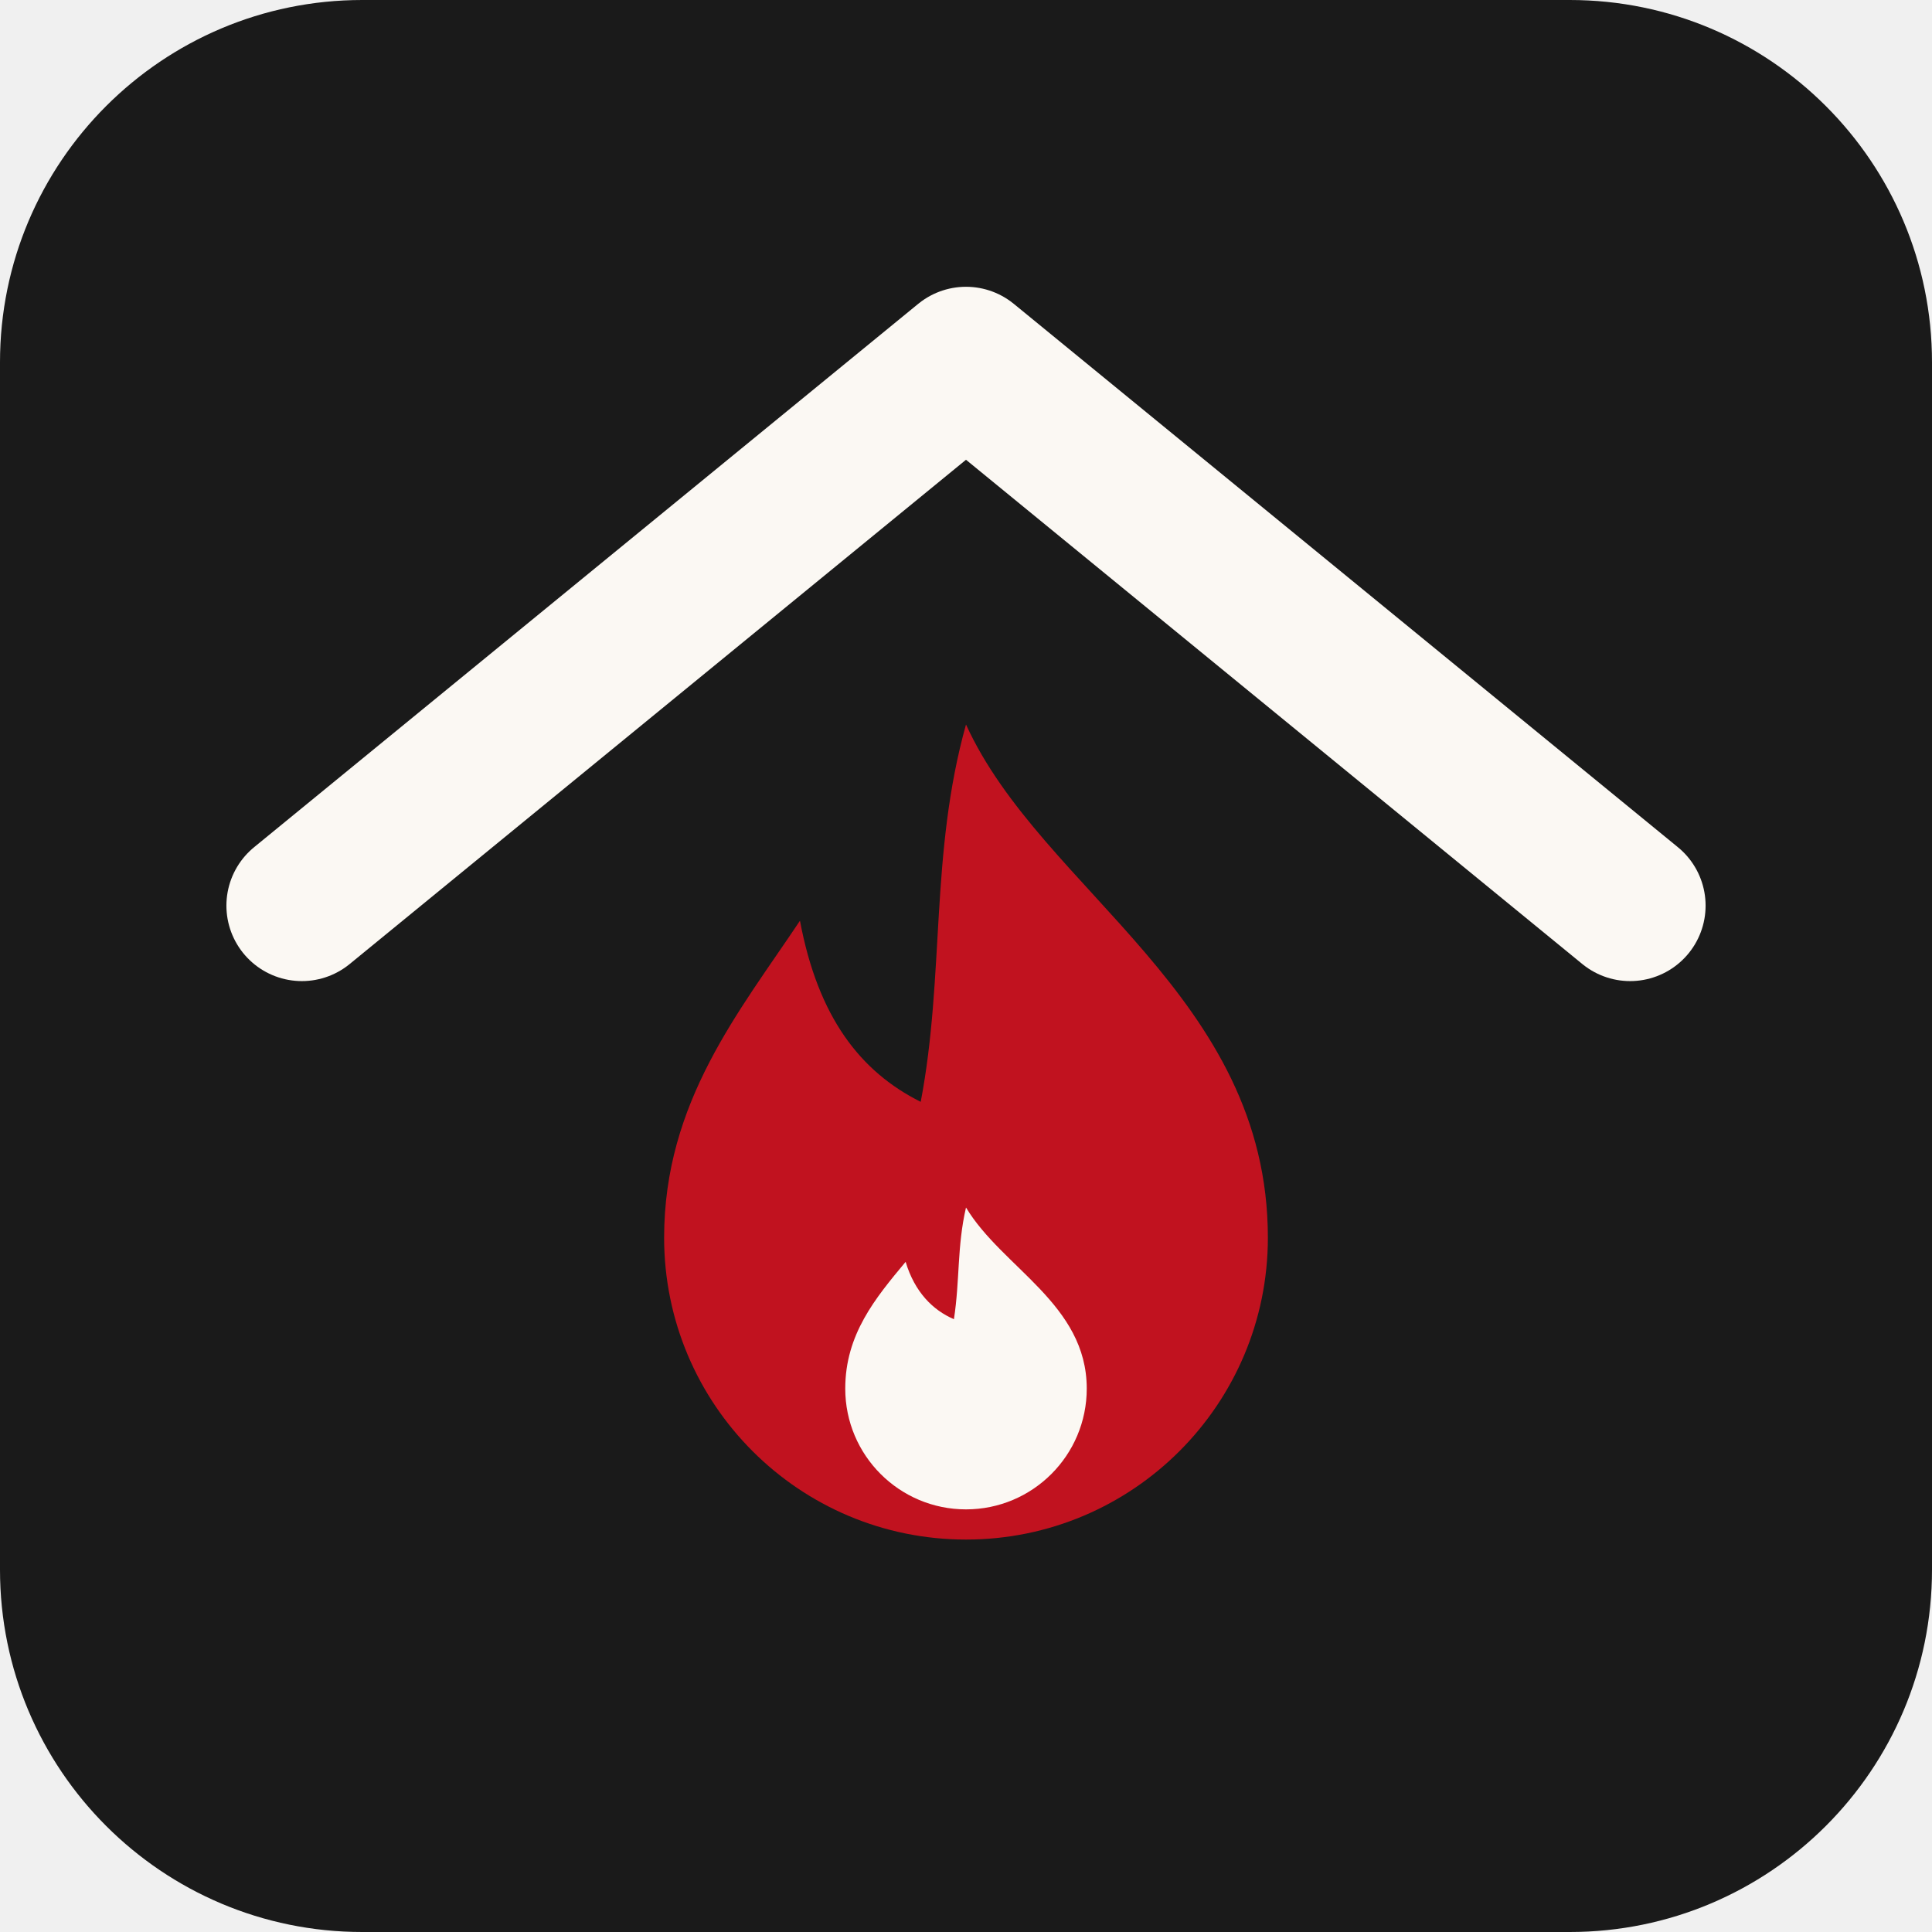
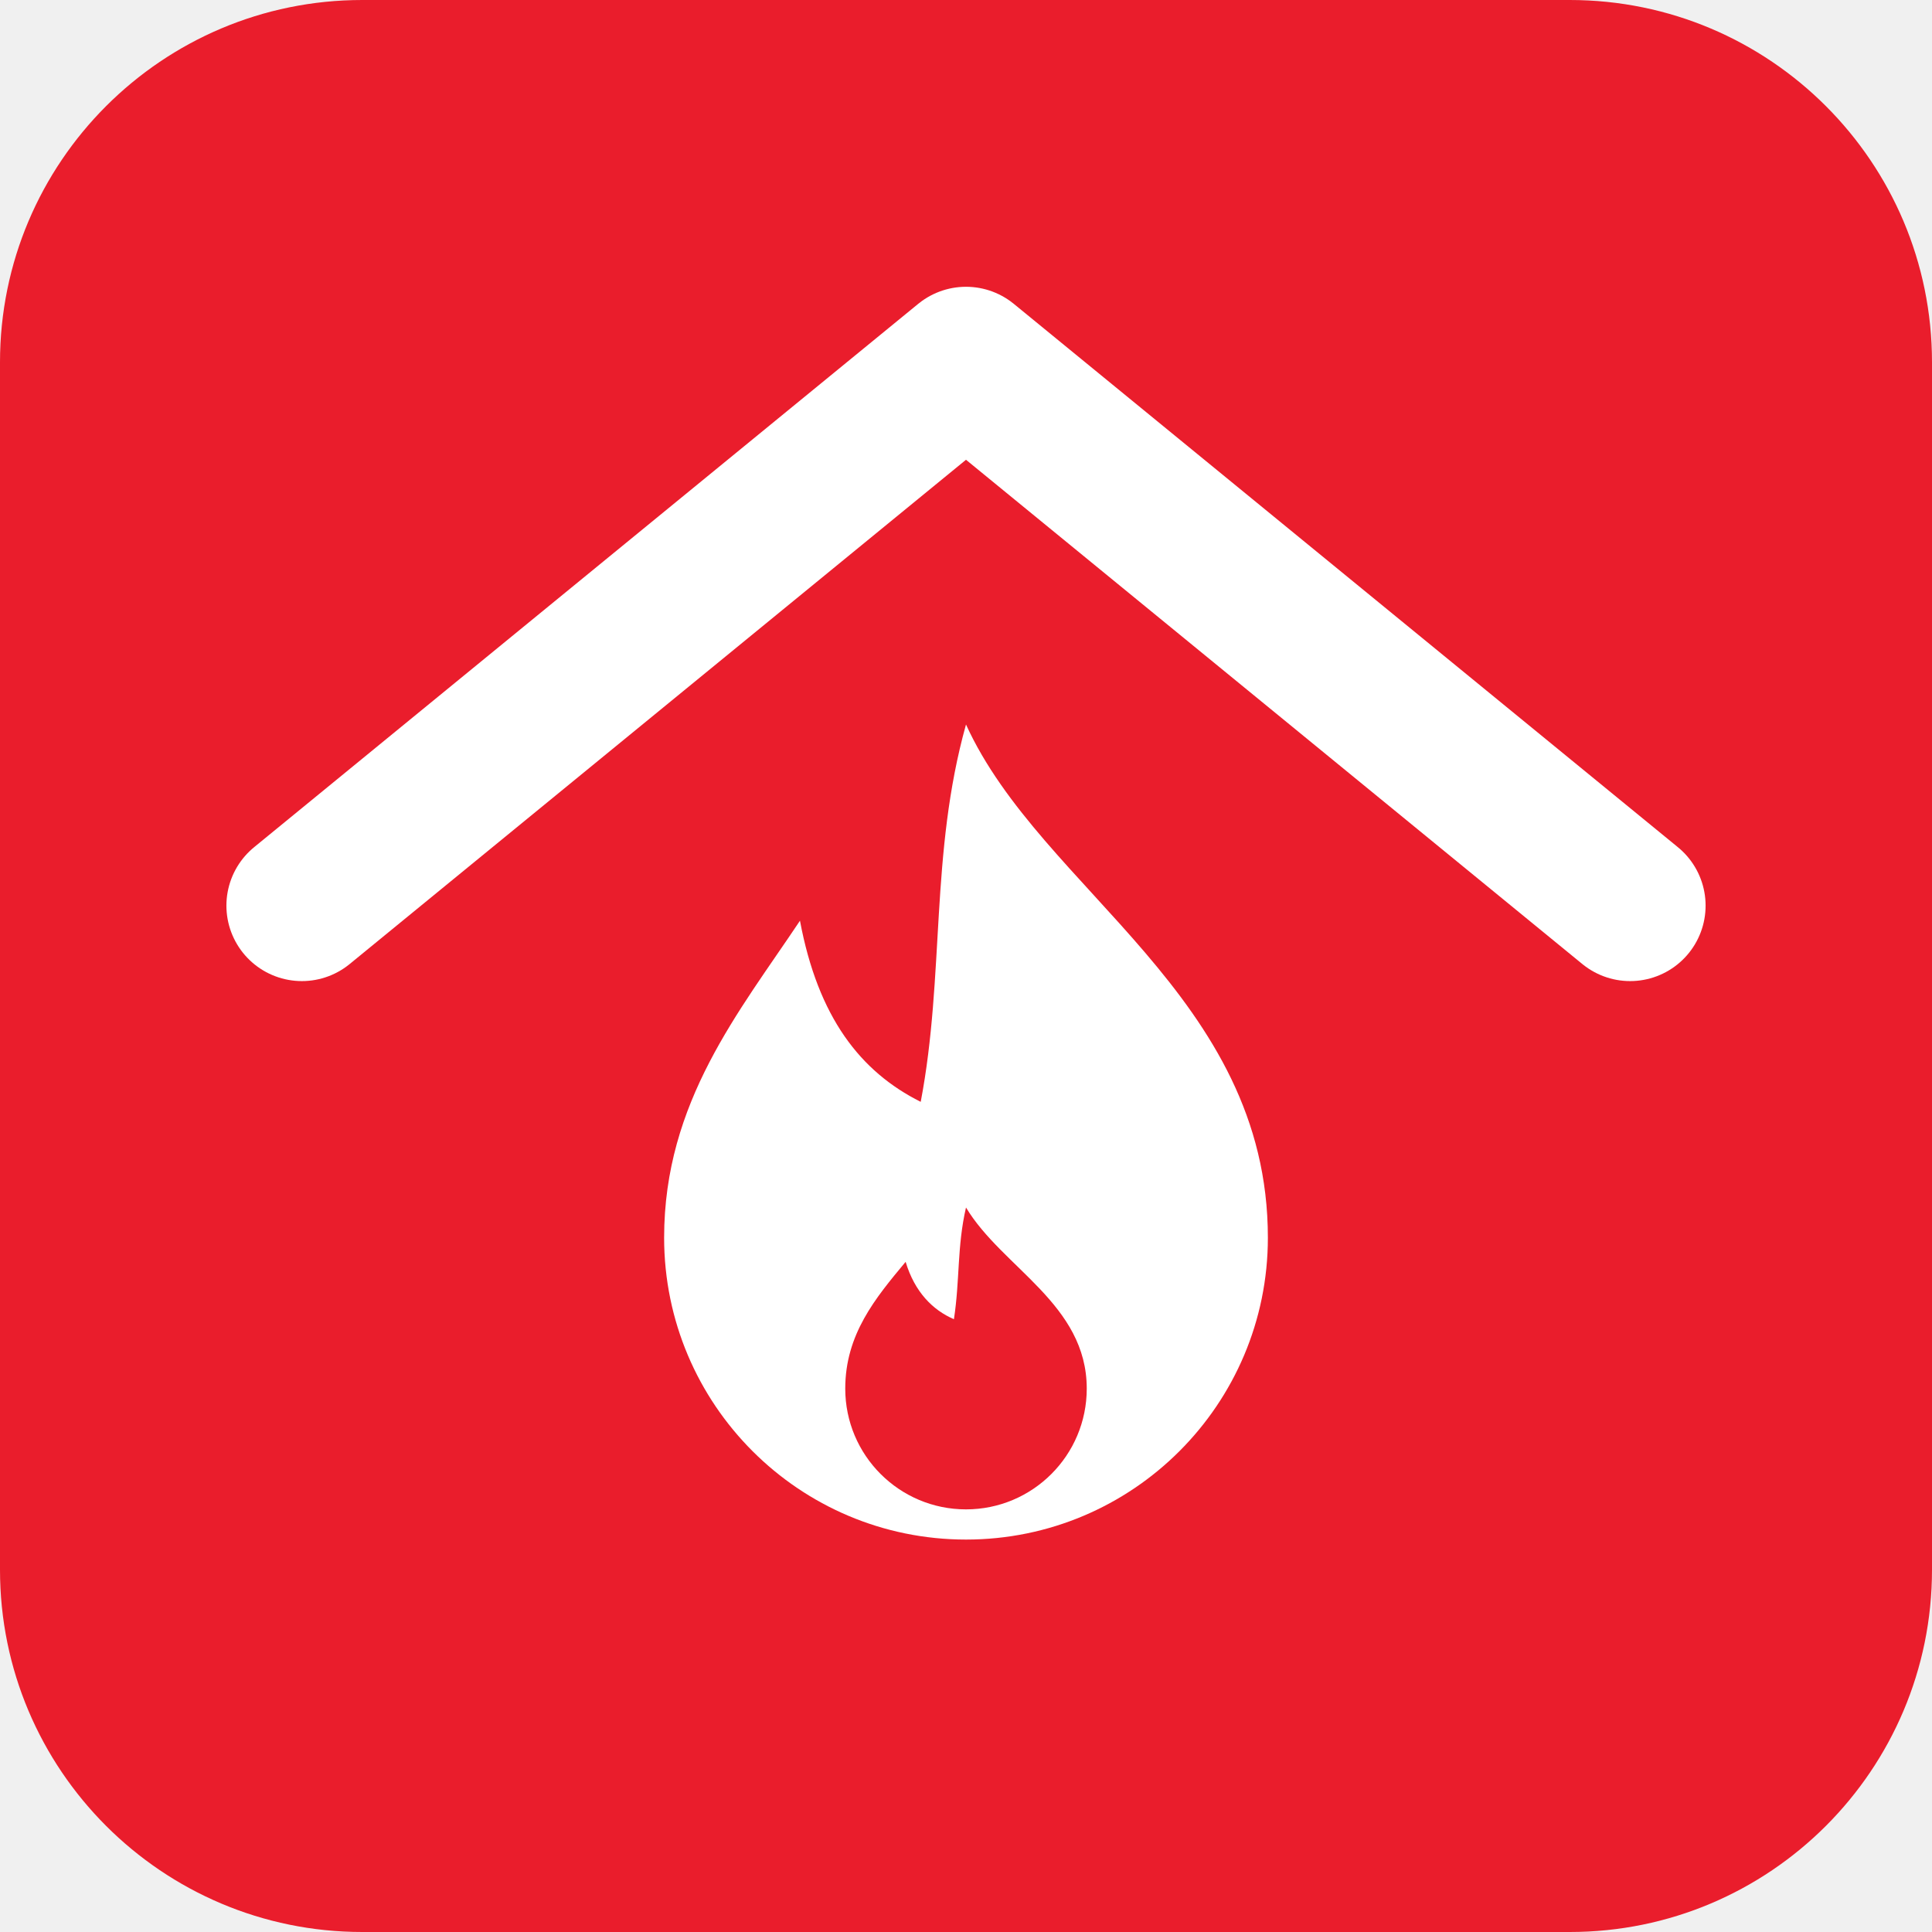
<svg xmlns="http://www.w3.org/2000/svg" viewBox="0 0 64 64" role="img" aria-label="Casa Brasa">
-   <rect width="64" height="64" rx="12" fill="#1a1a1a" />
-   <path d="M10 30 32 12l22 18" fill="none" stroke="#fbf8f3" stroke-width="5" stroke-linecap="round" stroke-linejoin="round" />
-   <path d="M32 24c2.5 5.5 10 9 10 17a10 10 0 0 1-20 0c0-4.5 2.5-7.5 4.5-10.5.6 3.2 2 5 4 6 .8-4.2.3-8.2 1.5-12.5Z" fill="#c1121f" />
-   <path d="M32 40c1.2 2 4 3.2 4 6a4 4 0 0 1-8 0c0-1.8 1-3 2-4.2.3 1 .9 1.6 1.6 1.9.2-1.3.1-2.4.4-3.7Z" fill="#fbf8f3" />
+   <rect width="64" height="64" rx="12" fill="#ea1d2c" />
+   <path d="M10 30 32 12l22 18" fill="none" stroke="#fff" stroke-width="5" stroke-linecap="round" stroke-linejoin="round" />
+   <path d="M32 24c2.5 5.5 10 9 10 17a10 10 0 0 1-20 0c0-4.5 2.5-7.5 4.5-10.5.6 3.2 2 5 4 6 .8-4.2.3-8.2 1.5-12.5Z" fill="#fff" />
+   <path d="M32 40c1.2 2 4 3.2 4 6a4 4 0 0 1-8 0c0-1.8 1-3 2-4.2.3 1 .9 1.6 1.6 1.9.2-1.3.1-2.4.4-3.7Z" fill="#ea1d2c" />
</svg>
